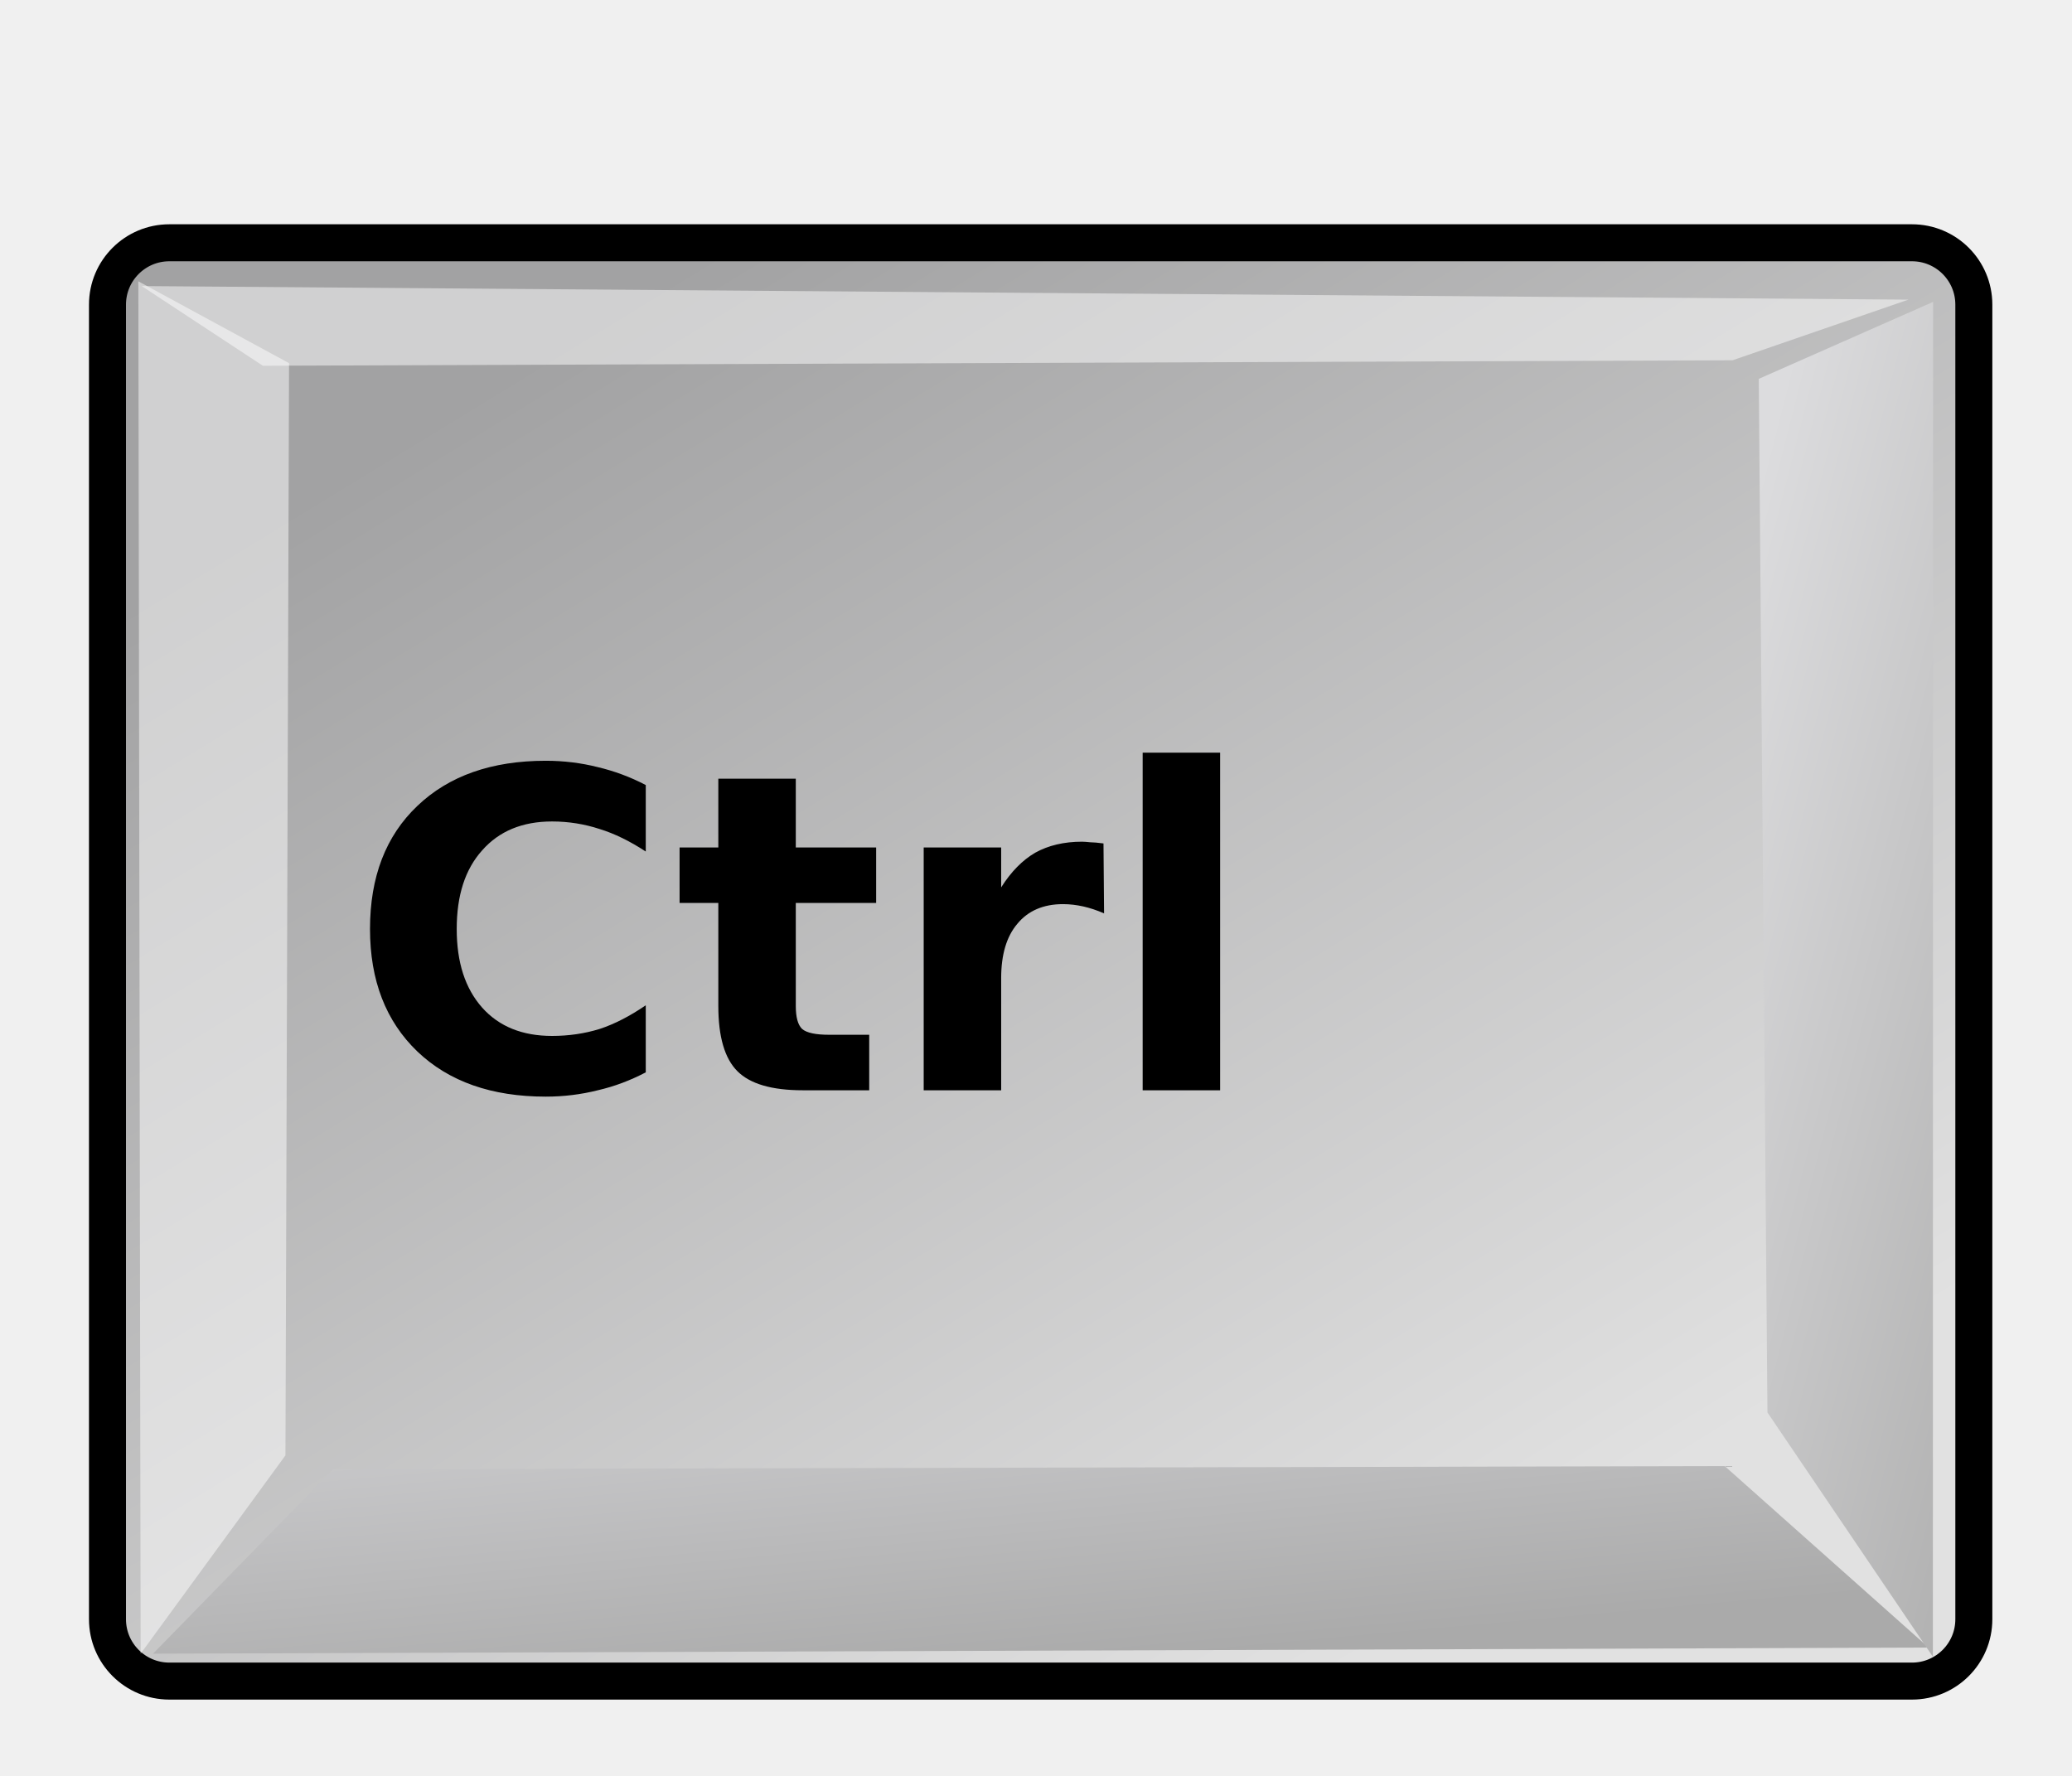
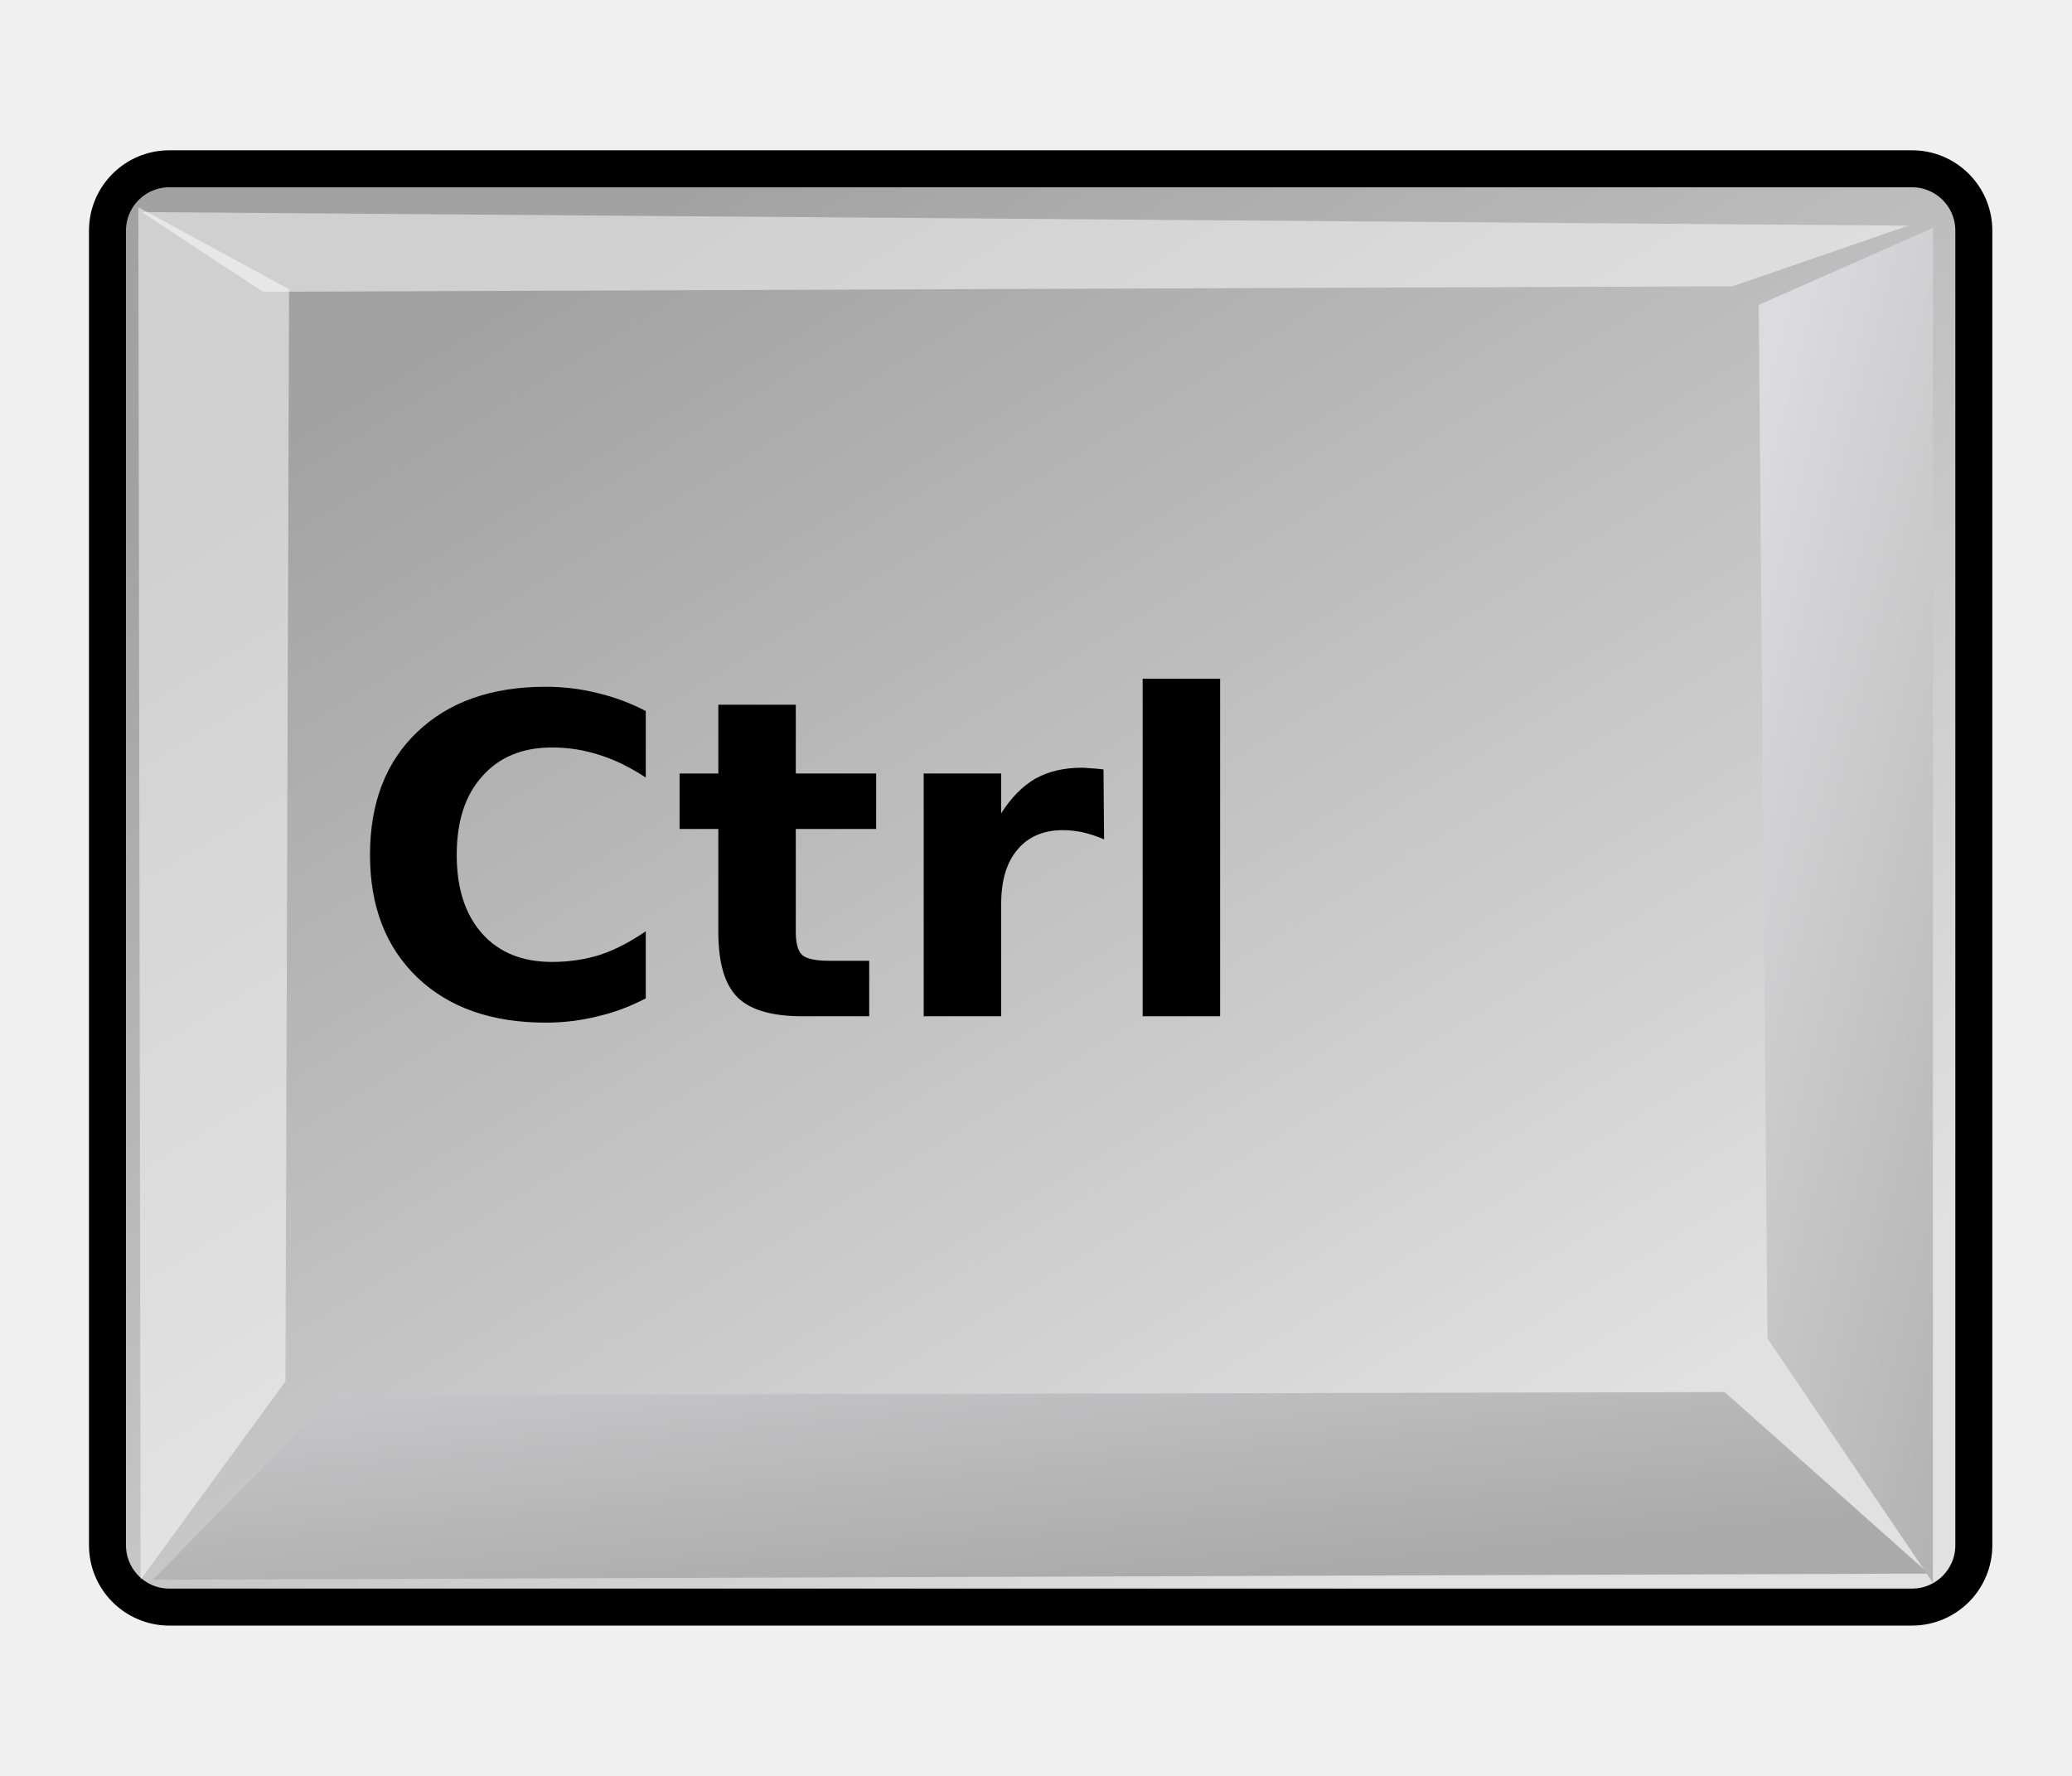
<svg xmlns="http://www.w3.org/2000/svg" xmlns:xlink="http://www.w3.org/1999/xlink" width="56px" height="48px" id="svg1770" version="1.1">
  <defs id="defs3">
    <linearGradient id="linearGradient2103">
      <stop id="stop2105" offset="0" style="stop-color:#e1e1e1;stop-opacity:1;" />
      <stop id="stop2107" offset="1" style="stop-color:#a2a2a3;stop-opacity:1;" />
    </linearGradient>
    <linearGradient id="linearGradient2064">
      <stop id="stop2066" offset="0" style="stop-color:#b2b2b2;stop-opacity:1;" />
      <stop id="stop2068" offset="1" style="stop-color:#dcdcde;stop-opacity:1;" />
    </linearGradient>
    <linearGradient id="linearGradient2052">
      <stop id="stop2054" offset="0" style="stop-color:#aaaaaa;stop-opacity:1;" />
      <stop id="stop2056" offset="1" style="stop-color:#c8c8ca;stop-opacity:1;" />
    </linearGradient>
    <linearGradient id="linearGradient1784">
      <stop style="stop-color:#ffffff;stop-opacity:1;" offset="0" id="stop1785" />
      <stop style="stop-color:#dcdcde;stop-opacity:1;" offset="1" id="stop1786" />
    </linearGradient>
    <linearGradient xlink:href="#linearGradient1784" id="linearGradient1789" gradientUnits="userSpaceOnUse" gradientTransform="matrix(1.593044,0,0,1.241206,-129.6924,-73.34169)" x1="250.054" y1="259.819" x2="511.689" y2="549.613" />
    <linearGradient xlink:href="#linearGradient2052" id="linearGradient1794" gradientTransform="matrix(2.470094,0,0,0.404843,-5.695438,24.53693)" x1="205.673" y1="1468.668" x2="69.097" y2="1222.128" gradientUnits="userSpaceOnUse" />
    <linearGradient xlink:href="#linearGradient2064" id="linearGradient1804" gradientTransform="matrix(0.493865,0,0,2.024845,-5.695438,24.53693)" x1="1390.407" y1="284.347" x2="1180.534" y2="65.462" gradientUnits="userSpaceOnUse" />
    <linearGradient xlink:href="#linearGradient1784" id="linearGradient2083" gradientUnits="userSpaceOnUse" gradientTransform="matrix(1.593044,0,0,1.241206,-129.6924,-73.34169)" x1="250.054" y1="259.819" x2="511.689" y2="549.613" />
    <linearGradient xlink:href="#linearGradient2052" id="linearGradient2085" gradientUnits="userSpaceOnUse" gradientTransform="matrix(2.470094,0,0,0.404843,-5.695438,24.53693)" x1="205.673" y1="1468.668" x2="69.097" y2="1222.128" />
    <linearGradient xlink:href="#linearGradient2064" id="linearGradient2087" gradientUnits="userSpaceOnUse" gradientTransform="matrix(0.493865,0,0,2.024845,-5.695438,24.53693)" x1="1390.407" y1="284.347" x2="1180.534" y2="65.462" />
    <linearGradient xlink:href="#linearGradient2064" id="linearGradient2094" gradientUnits="userSpaceOnUse" gradientTransform="matrix(0.02919086,0,0,0.119682,11.90859,7.804527)" x1="1390.407" y1="284.347" x2="1180.534" y2="65.462" />
    <linearGradient xlink:href="#linearGradient2052" id="linearGradient2098" gradientUnits="userSpaceOnUse" gradientTransform="matrix(0.146,0,0,0.02392903,0.716466,7.804527)" x1="205.673" y1="1468.668" x2="69.097" y2="1222.128" />
    <linearGradient xlink:href="#linearGradient2103" id="linearGradient2101" gradientUnits="userSpaceOnUse" gradientTransform="matrix(1.40967,0,0,1.098332,-8.853555,-5.868595)" x1="34.792" y1="42.567" x2="13.166" y2="15.033" />
-     <linearGradient xlink:href="#linearGradient2064" id="linearGradient9457" gradientUnits="userSpaceOnUse" gradientTransform="matrix(0.02919086,0,0,0.119682,11.90859,9.723532)" x1="1390.407" y1="284.347" x2="1180.534" y2="65.462" />
-     <linearGradient xlink:href="#linearGradient2052" id="linearGradient9461" gradientUnits="userSpaceOnUse" gradientTransform="matrix(0.146,0,0,0.02392903,0.716466,9.723532)" x1="205.673" y1="1468.668" x2="69.097" y2="1222.128" />
-     <linearGradient xlink:href="#linearGradient2103" id="linearGradient9464" gradientUnits="userSpaceOnUse" gradientTransform="matrix(1.40967,0,0,1.098332,-8.853555,-3.94959)" x1="34.792" y1="42.567" x2="13.166" y2="15.033" />
+     <linearGradient xlink:href="#linearGradient2064" id="linearGradient9457" gradientUnits="userSpaceOnUse" gradientTransform="matrix(0.02919086,0,0,0.119682,11.90859,7.723532)" x1="1390.407" y1="284.347" x2="1180.534" y2="65.462" />
+     <linearGradient xlink:href="#linearGradient2052" id="linearGradient9461" gradientUnits="userSpaceOnUse" gradientTransform="matrix(0.146,0,0,0.02392903,0.716466,7.723532)" x1="205.673" y1="1468.668" x2="69.097" y2="1222.128" />
+     <linearGradient xlink:href="#linearGradient2103" id="linearGradient9464" gradientUnits="userSpaceOnUse" gradientTransform="matrix(1.40967,0,0,1.098332,-8.853555,-5.94959)" x1="34.792" y1="42.567" x2="13.166" y2="15.033" />
  </defs>
  <g id="layer1">
-     <rect style="fill:url(#linearGradient9464);fill-opacity:1;stroke:#000000;stroke-width:1;stroke-linecap:round;stroke-linejoin:miter;stroke-miterlimit:4;stroke-opacity:1;stroke-dashoffset:0" id="rect1788" width="50.442" height="38.876" x="2.905" y="6.562" rx="1.672" ry="1.672" />
-     <path style="fill:url(#linearGradient9461);fill-opacity:1;fill-rule:evenodd;stroke:none" d="m 4.136,44.697 4.868,-4.986 37.609,-0.085 5.513,4.906 -47.99,0.165 z" id="path1790" />
-     <path style="opacity:0.497;fill:#ffffff;fill-opacity:1;fill-rule:evenodd;stroke:none" d="M 3.801,44.697 7.715,39.337 7.812,9.816 3.739,7.604 3.801,44.697 z" id="path1795" />
-     <path style="fill:url(#linearGradient9457);fill-opacity:1;fill-rule:evenodd;stroke:none" d="M 52.241,44.782 47.769,38.177 47.534,10.24 52.246,8.16 52.24,44.782 z" id="path1800" />
-     <path style="opacity:0.497;fill:#ffffff;fill-opacity:1;fill-rule:evenodd;stroke:none" d="M 3.83,7.732 7.105,9.886 46.825,9.738 51.578,8.099 3.83,7.732 z" id="path1805" />
-     <text id="text14572" y="29.466" x="9.405" style="font-size:12px;font-style:normal;font-variant:normal;font-weight:bold;font-stretch:normal;text-align:start;line-height:125%;writing-mode:lr-tb;text-anchor:start;fill:#000000;fill-opacity:1;stroke:none;font-family:Bitstream Vera Sans;-inkscape-font-specification:Bitstream Vera Sans Bold" xml:space="preserve">
-       <tspan y="29.466" x="9.405" id="tspan14574">Ctrl</tspan>
+     <rect style="fill:url(#linearGradient9464);fill-opacity:1;stroke:#000000;stroke-width:1;stroke-linecap:round;stroke-linejoin:miter;stroke-miterlimit:4;stroke-opacity:1;stroke-dashoffset:0" id="rect1788" width="50.442" height="38.876" x="2.905" y="4.562" rx="1.672" ry="1.672" />
+     <path style="fill:url(#linearGradient9461);fill-opacity:1;fill-rule:evenodd;stroke:none" d="m 4.136,42.697 4.868,-4.986 37.609,-0.085 5.513,4.906 -47.99,0.165 z" id="path1790" />
+     <path style="opacity:0.497;fill:#ffffff;fill-opacity:1;fill-rule:evenodd;stroke:none" d="M 3.801,42.697 7.715,37.337 7.812,7.816 3.739,5.604 3.801,42.697 z" id="path1795" />
+     <path style="fill:url(#linearGradient9457);fill-opacity:1;fill-rule:evenodd;stroke:none" d="M 52.241,42.782 47.769,36.177 47.534,8.24 52.246,6.16 52.24,42.782 z" id="path1800" />
+     <path style="opacity:0.497;fill:#ffffff;fill-opacity:1;fill-rule:evenodd;stroke:none" d="M 3.83,5.732 7.105,7.886 46.825,7.738 51.578,6.099 3.83,5.732 z" id="path1805" />
+     <text id="text14572" y="27.466" x="9.405" style="font-size:12px;font-style:normal;font-variant:normal;font-weight:bold;font-stretch:normal;text-align:start;line-height:125%;writing-mode:lr-tb;text-anchor:start;fill:#000000;fill-opacity:1;stroke:none;font-family:Bitstream Vera Sans;-inkscape-font-specification:Bitstream Vera Sans Bold" xml:space="preserve">
+       <tspan y="27.466" x="9.405" id="tspan14574">Ctrl</tspan>
    </text>
  </g>
</svg>
